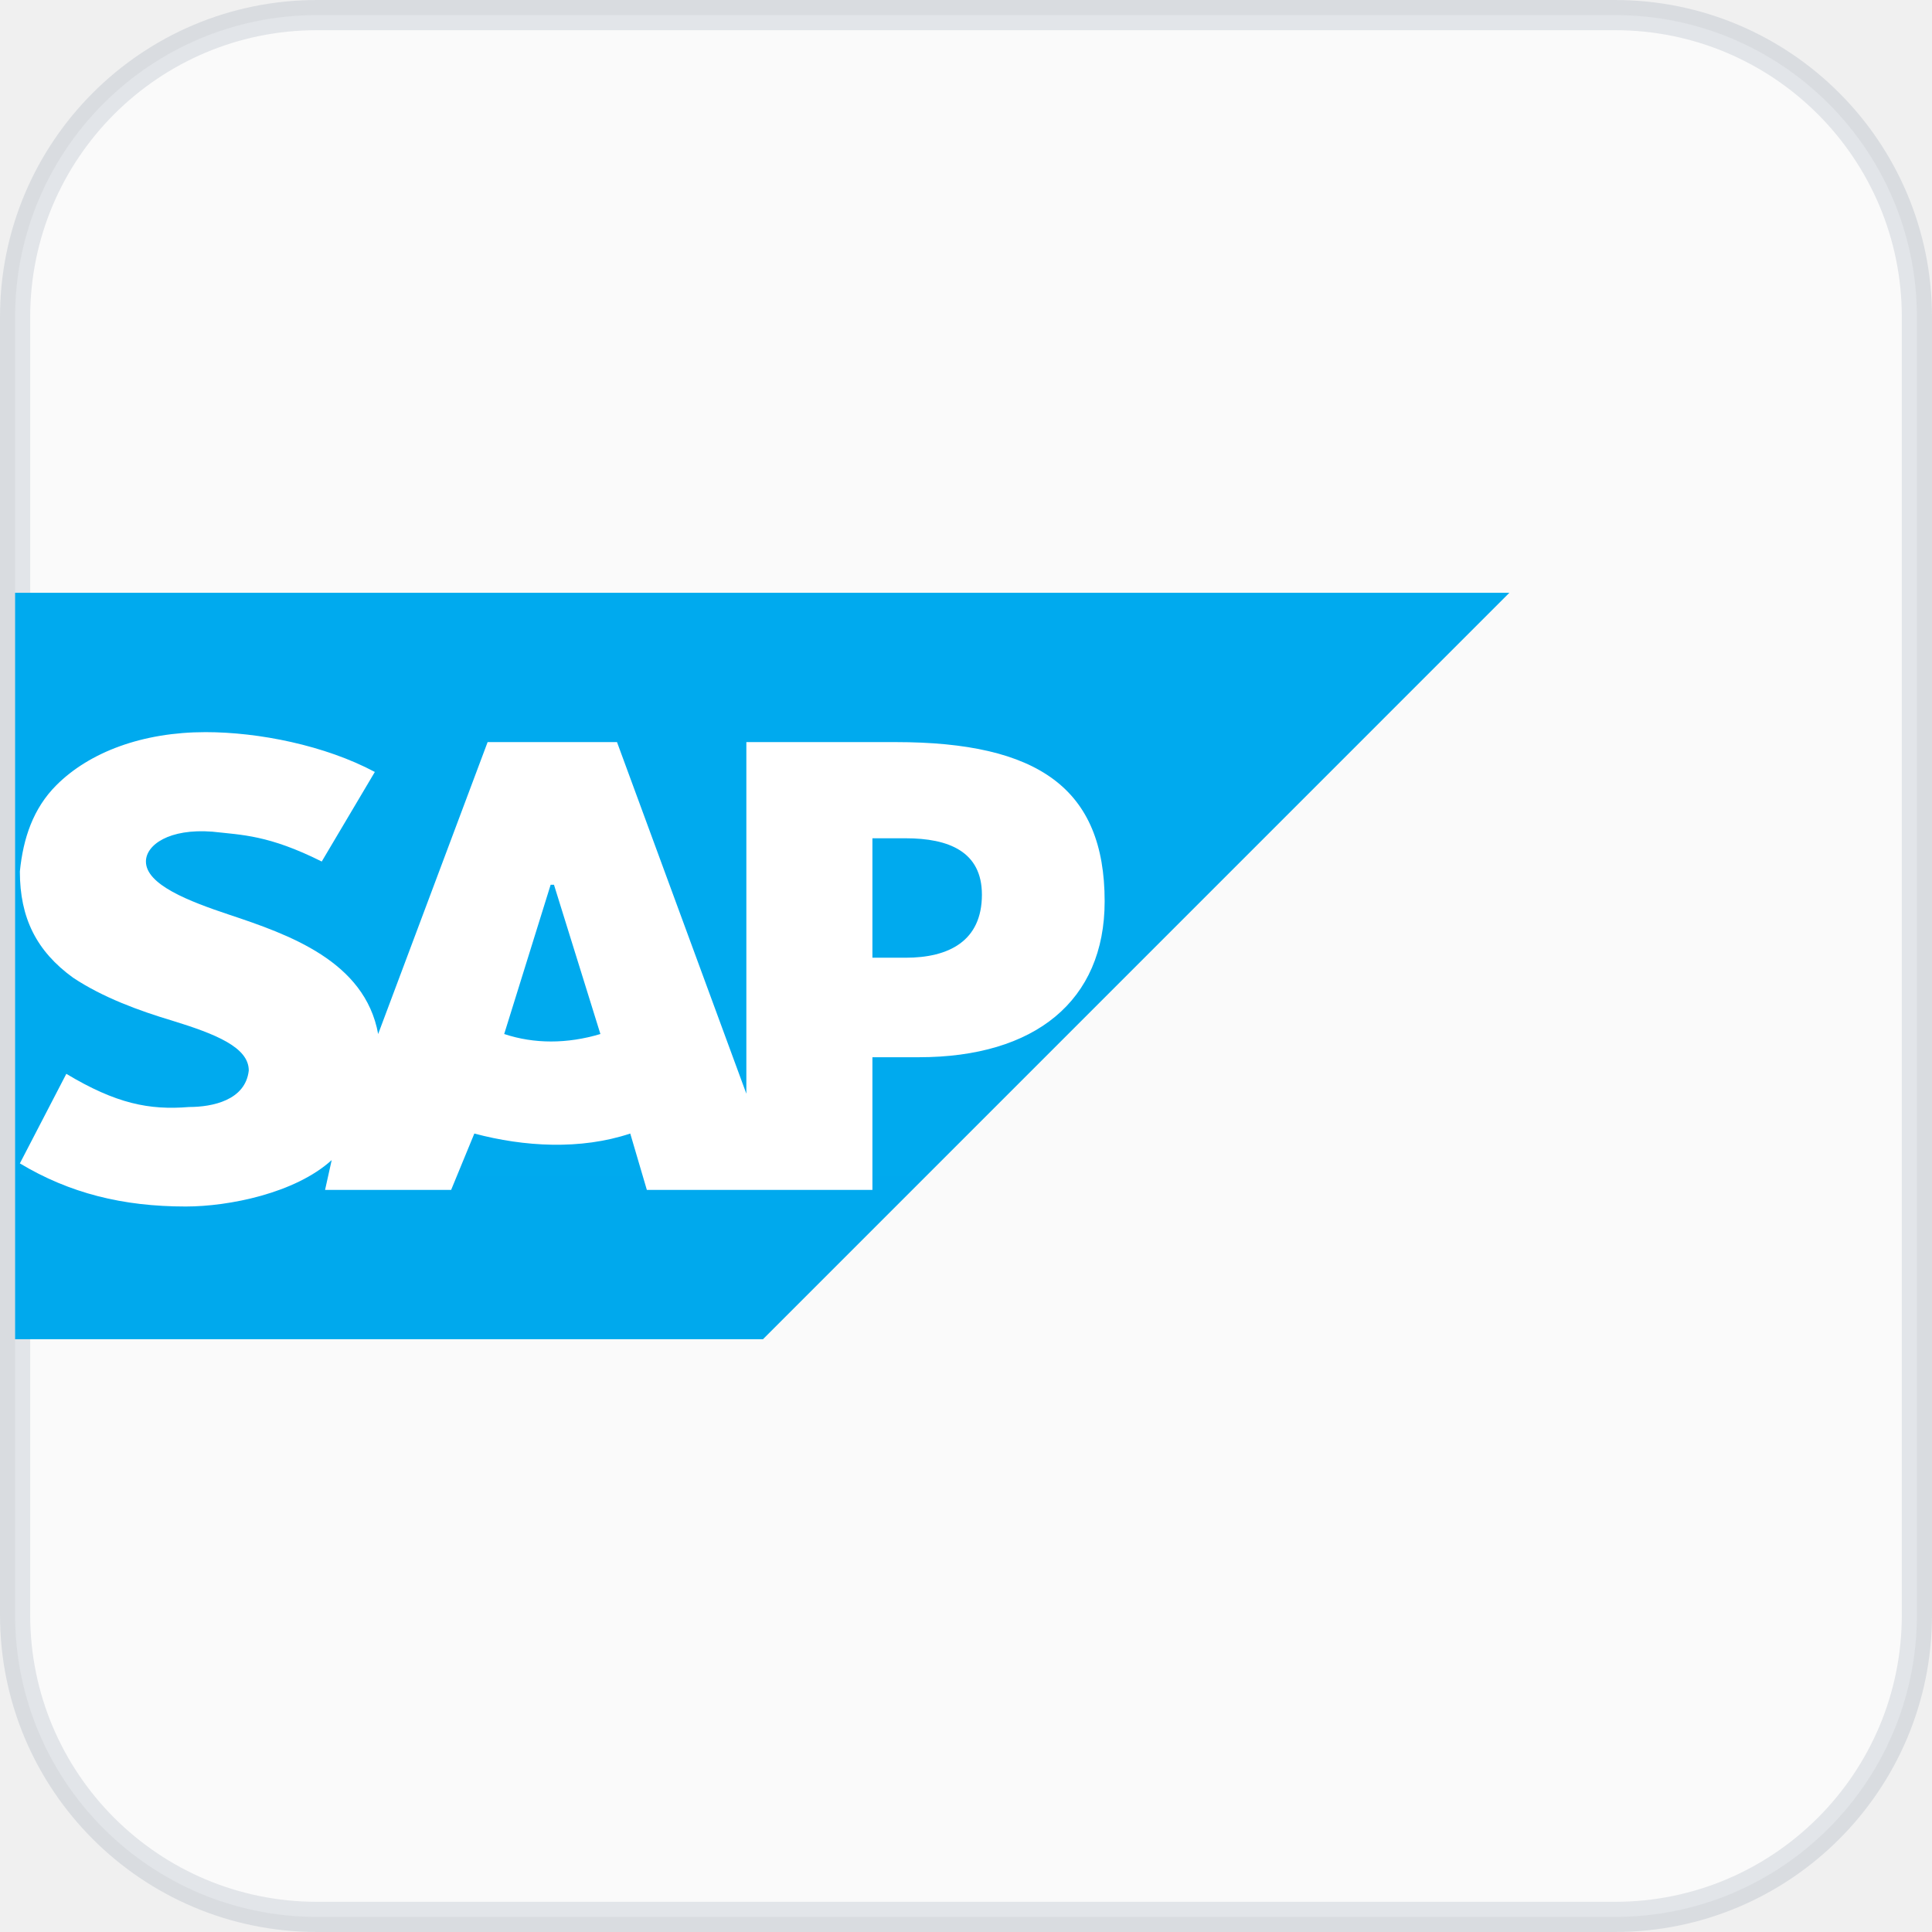
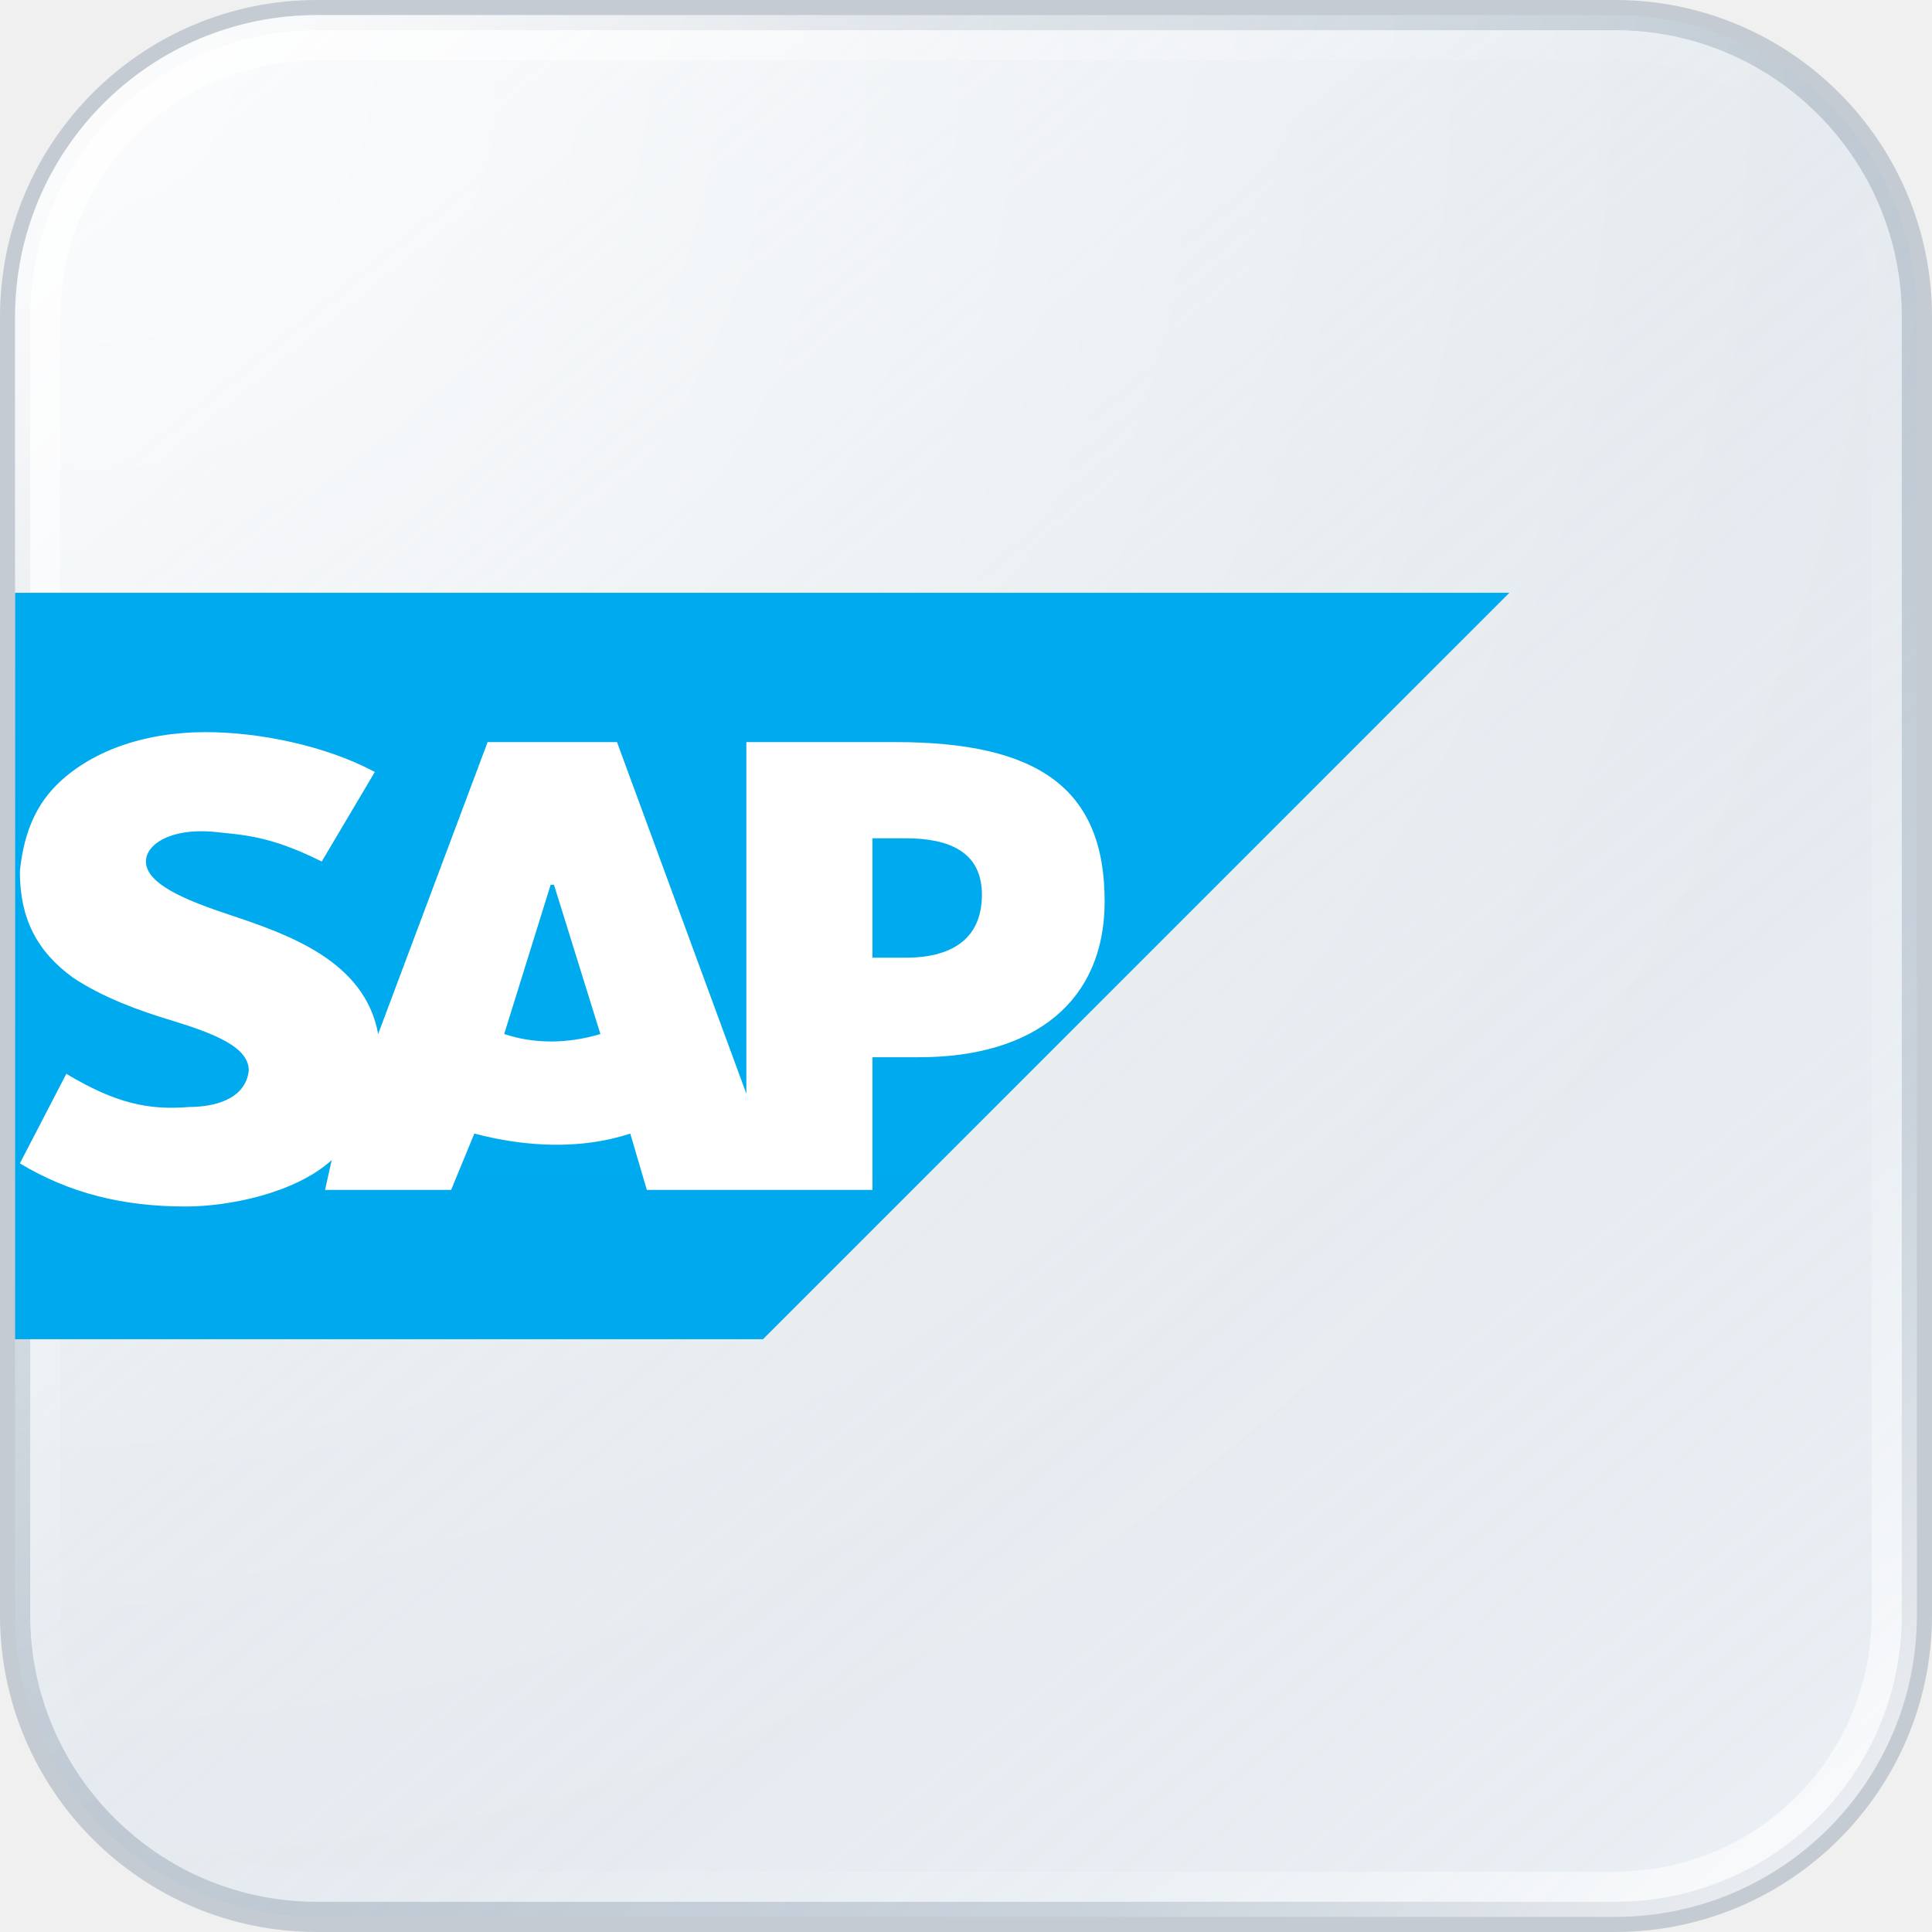
- <svg xmlns="http://www.w3.org/2000/svg" viewBox="0 0 64 64" fill="none">
-   <rect x=".5" y=".5" width="63" height="63" rx="10" fill="#FFFFFF" fill-opacity="0.64" stroke="#62758A" stroke-opacity=".16" />
+ <svg xmlns="http://www.w3.org/2000/svg" viewBox="0 0 64 64" fill="none" color="#374151">
+   <g>
+     <defs>
+       <linearGradient id="sap-app-light-background-surface" x1="6" y1="0" x2="58" y2="64" gradientUnits="userSpaceOnUse">
+         <stop offset="0" stop-color="#F3F7FA" stop-opacity=".82" />
+         <stop offset=".48" stop-color="#DCE5ED" stop-opacity=".64" />
+         <stop offset="1" stop-color="#E8EFF5" stop-opacity=".78" />
+       </linearGradient>
+       <radialGradient id="sap-app-light-background-sheen" cx="3" cy="2" r="62" gradientUnits="userSpaceOnUse">
+         <stop stop-color="#FFFFFF" stop-opacity=".64" />
+         <stop offset="1" stop-color="#FFFFFF" stop-opacity="0" />
+       </radialGradient>
+       <linearGradient id="sap-app-light-background-reflection" x1="0" y1="0" x2="64" y2="64" gradientUnits="userSpaceOnUse">
+         <stop stop-color="#FFFFFF" stop-opacity=".98" />
+         <stop offset=".23" stop-color="#FFFFFF" stop-opacity=".25" />
+         <stop offset=".5" stop-color="#FFFFFF" stop-opacity="0" />
+         <stop offset=".78" stop-color="#FFFFFF" stop-opacity=".18" />
+         <stop offset="1" stop-color="#FFFFFF" stop-opacity=".8" />
+       </linearGradient>
+     </defs>
+     <rect x=".5" y=".5" width="63" height="63" rx="10" fill="url(#sap-app-light-background-surface)" stroke="#526E86" stroke-opacity=".28" />
+     <rect x=".5" y=".5" width="63" height="63" rx="10" fill="url(#sap-app-light-background-sheen)" />
+     <rect x="1.25" y="1.25" width="61.5" height="61.5" rx="9.25" stroke="url(#sap-app-light-background-reflection)" stroke-width="1.5" />
+   </g>
  <defs>
    <clipPath id="sap-app-light-tile">
      <rect x=".5" y=".5" width="63" height="63" rx="10" />
    </clipPath>
  </defs>
  <g clip-path="url(#sap-app-light-tile)">
    <svg fill="none" viewBox="0 0 50 26" x="0" y="7.0" width="50.0" height="50.0">
      <path d="M50 0.637H0V25.363H25.275" fill="url(#sap-app-light-paint0_linear_8474_23875)" />
      <path d="M24.724 5.583V17.231L20.439 5.583H16.153L12.527 15.253C12.087 12.835 9.56 11.956 7.582 11.297C6.263 10.857 4.834 10.308 4.834 9.539C4.834 8.989 5.604 8.44 7.032 8.55C8.021 8.66 8.9 8.66 10.658 9.539L12.417 6.572C10.768 5.692 8.571 5.253 6.812 5.253C4.724 5.253 2.966 5.912 1.867 7.011C1.098 7.78 0.768 8.769 0.658 9.868C0.658 11.407 1.208 12.506 2.417 13.385C3.406 14.044 4.614 14.484 5.713 14.813C7.142 15.253 8.241 15.693 8.241 16.462C8.131 17.451 7.032 17.671 6.263 17.671C4.944 17.78 3.845 17.561 2.197 16.572L0.658 19.539C2.307 20.528 4.065 20.967 6.153 20.967C7.582 20.967 9.779 20.528 10.988 19.429L10.768 20.418H14.944L15.713 18.55C17.362 18.989 19.23 19.099 20.878 18.55L21.428 20.418H28.9V16.022H30.439C34.285 16.022 36.593 14.154 36.593 10.857C36.593 7.121 34.395 5.583 29.669 5.583H24.724ZM16.702 15.253L18.241 10.308H18.351L19.889 15.253C18.79 15.583 17.691 15.583 16.702 15.253ZM28.9 12.726V8.769H29.999C31.428 8.769 32.527 9.209 32.527 10.637C32.527 12.176 31.428 12.726 29.999 12.726H28.9Z" fill="white" />
      <defs>
        <linearGradient id="sap-app-light-paint0_linear_8474_23875" x1="0" y1="0.637" x2="0" y2="25.363" gradient-units="userSpaceOnUse">
          <stop stop-color="#00AAEE" />
          <stop offset="1" stop-color="#0055AA" />
        </linearGradient>
      </defs>
    </svg>
  </g>
</svg>
